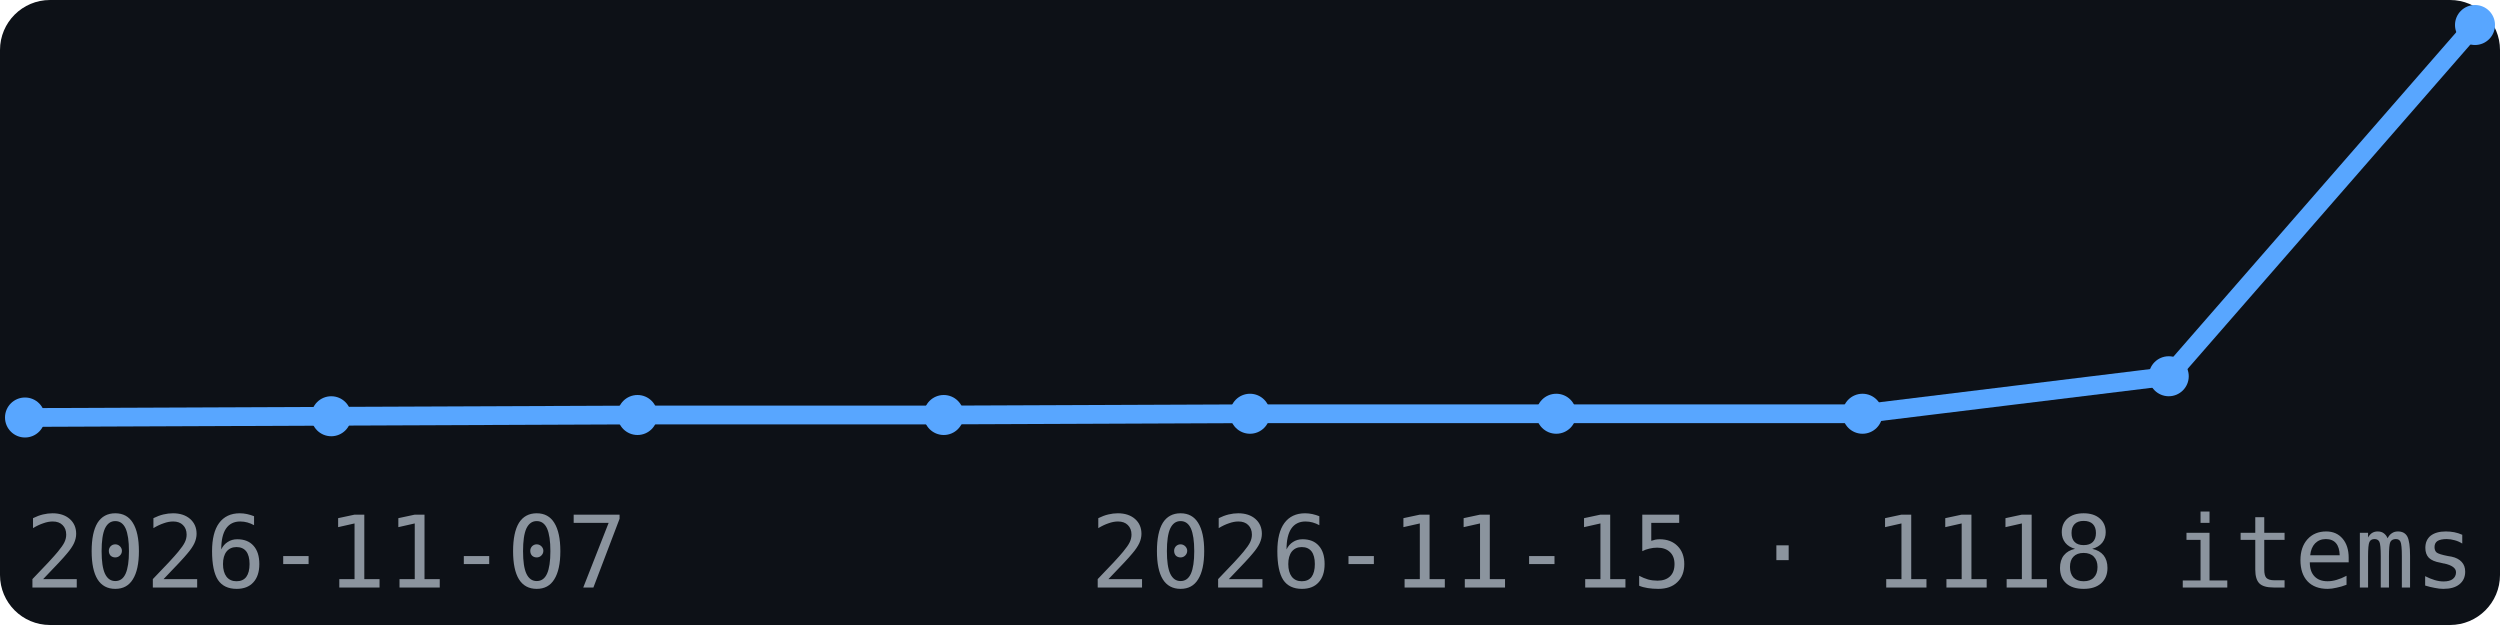
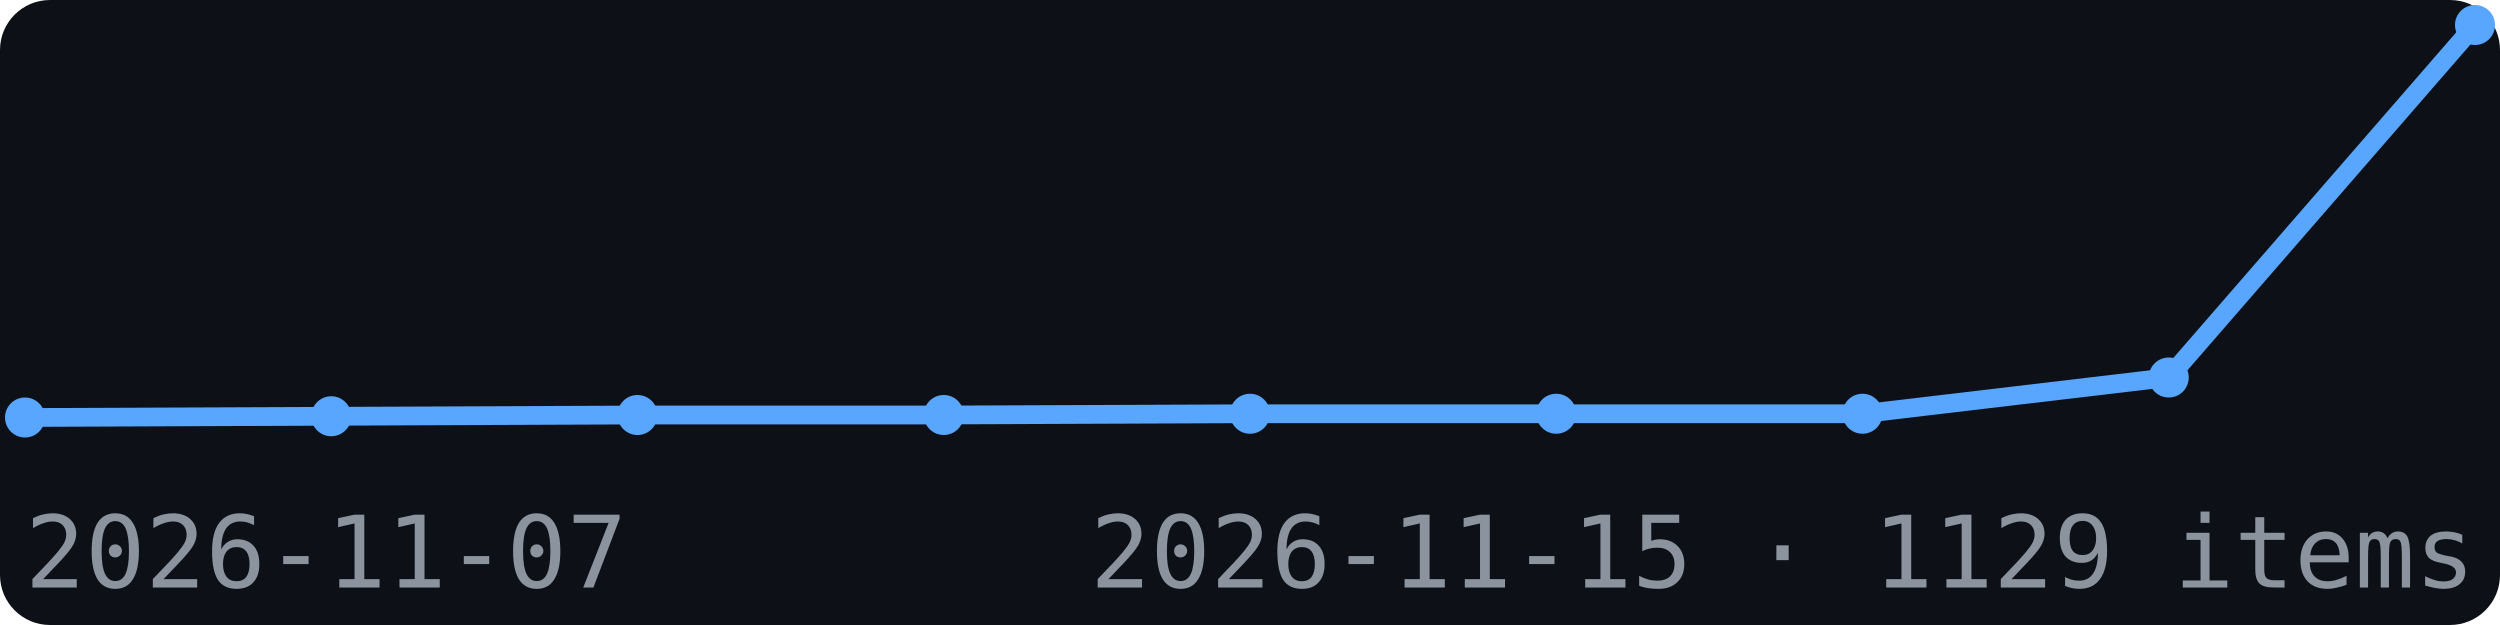
<svg xmlns="http://www.w3.org/2000/svg" width="200" height="50" viewBox="0 0 200 50" font-family="monospace">
  <rect width="200" height="50" fill="#0d1117" rx="4" />
-   <polyline points="2.0,33.4 26.5,33.3 51.0,33.2 75.5,33.2 100.0,33.1 124.5,33.1 149.0,33.1 173.5,30.1 198.0,2.0" fill="none" stroke="#58a6ff" stroke-width="1.5" />
+   <polyline points="2.0,33.4 26.5,33.3 51.0,33.2 75.5,33.2 100.0,33.1 124.5,33.1 149.0,33.1 173.5,30.2 198.0,2.0" fill="none" stroke="#58a6ff" stroke-width="1.5" />
  <circle cx="2.0" cy="33.4" r="1.6" fill="#58a6ff" />
  <circle cx="26.5" cy="33.3" r="1.6" fill="#58a6ff" />
  <circle cx="51.0" cy="33.2" r="1.6" fill="#58a6ff" />
  <circle cx="75.5" cy="33.2" r="1.6" fill="#58a6ff" />
  <circle cx="100.0" cy="33.1" r="1.6" fill="#58a6ff" />
  <circle cx="124.5" cy="33.1" r="1.6" fill="#58a6ff" />
  <circle cx="149.0" cy="33.1" r="1.6" fill="#58a6ff" />
-   <circle cx="173.5" cy="30.1" r="1.6" fill="#58a6ff" />
+   <circle cx="173.5" cy="30.2" r="1.6" fill="#58a6ff" />
  <circle cx="198.0" cy="2.0" r="1.6" fill="#58a6ff" />
  <text x="2" y="47" font-size="8" fill="#8b949e">2026-11-07</text>
-   <text x="198" y="47" font-size="8" fill="#8b949e" text-anchor="end">2026-11-15 · 1118 items</text>
+   <text x="198" y="47" font-size="8" fill="#8b949e" text-anchor="end">2026-11-15 · 1129 items</text>
</svg>
